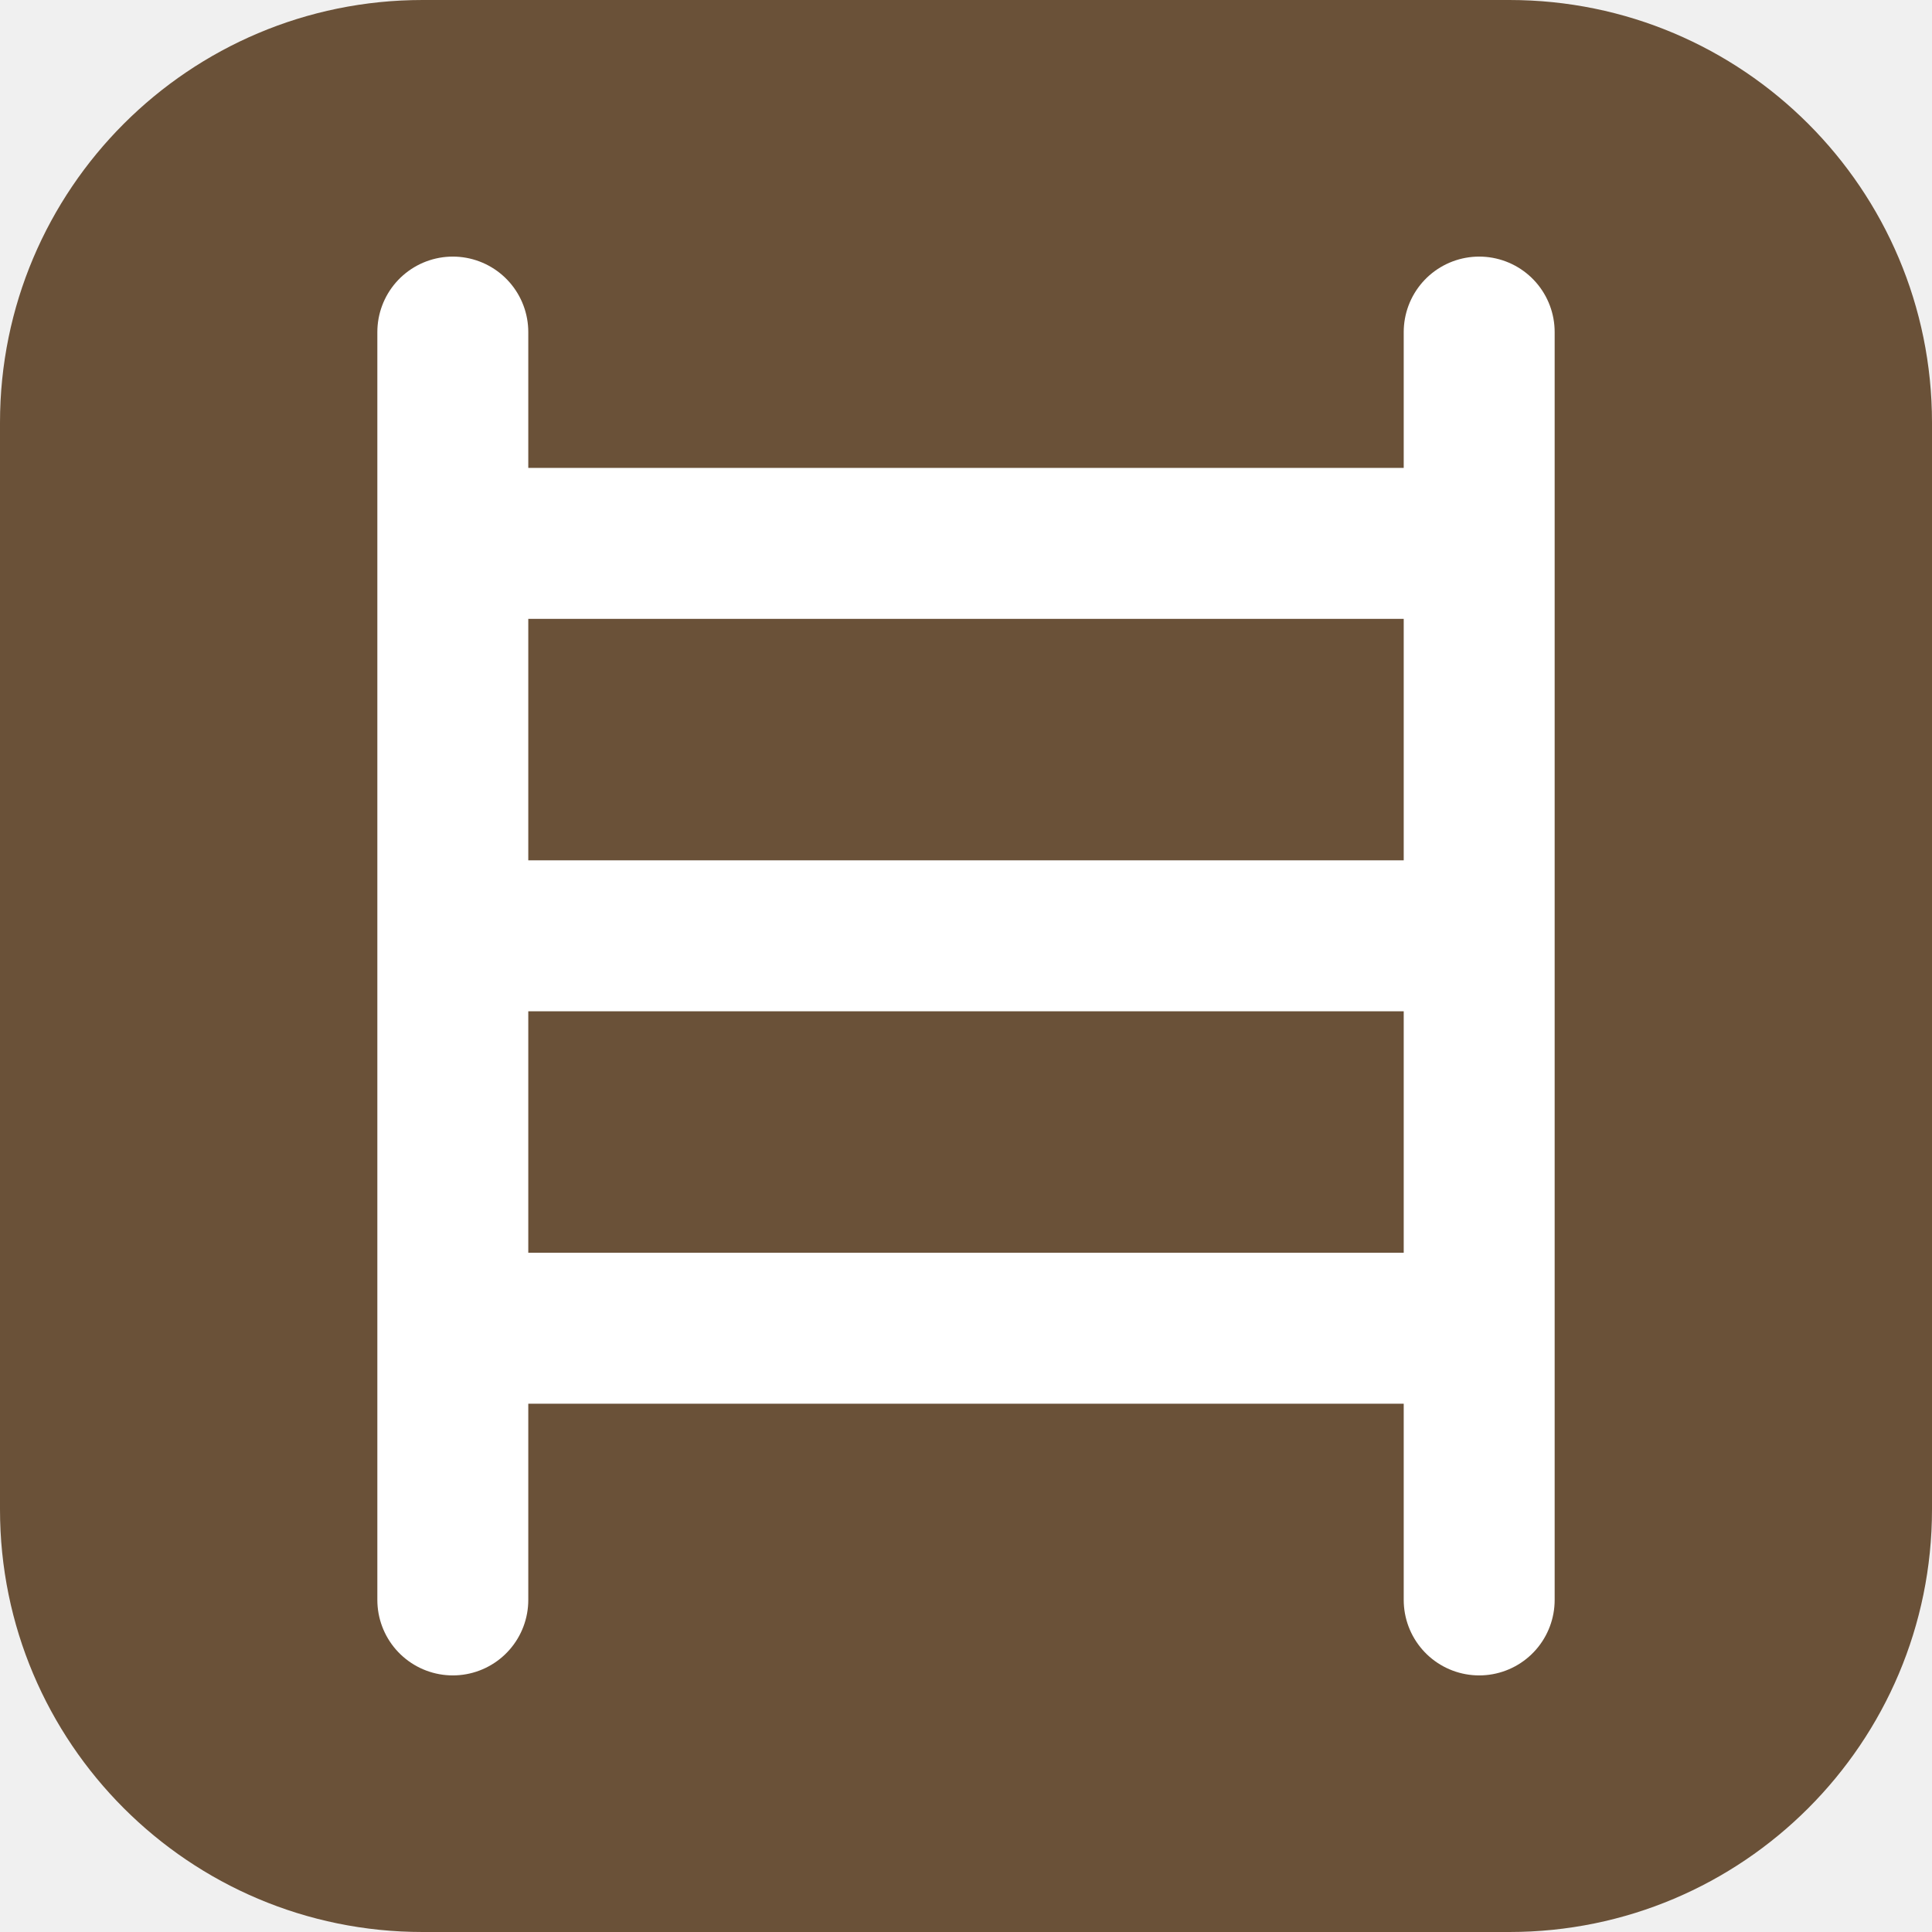
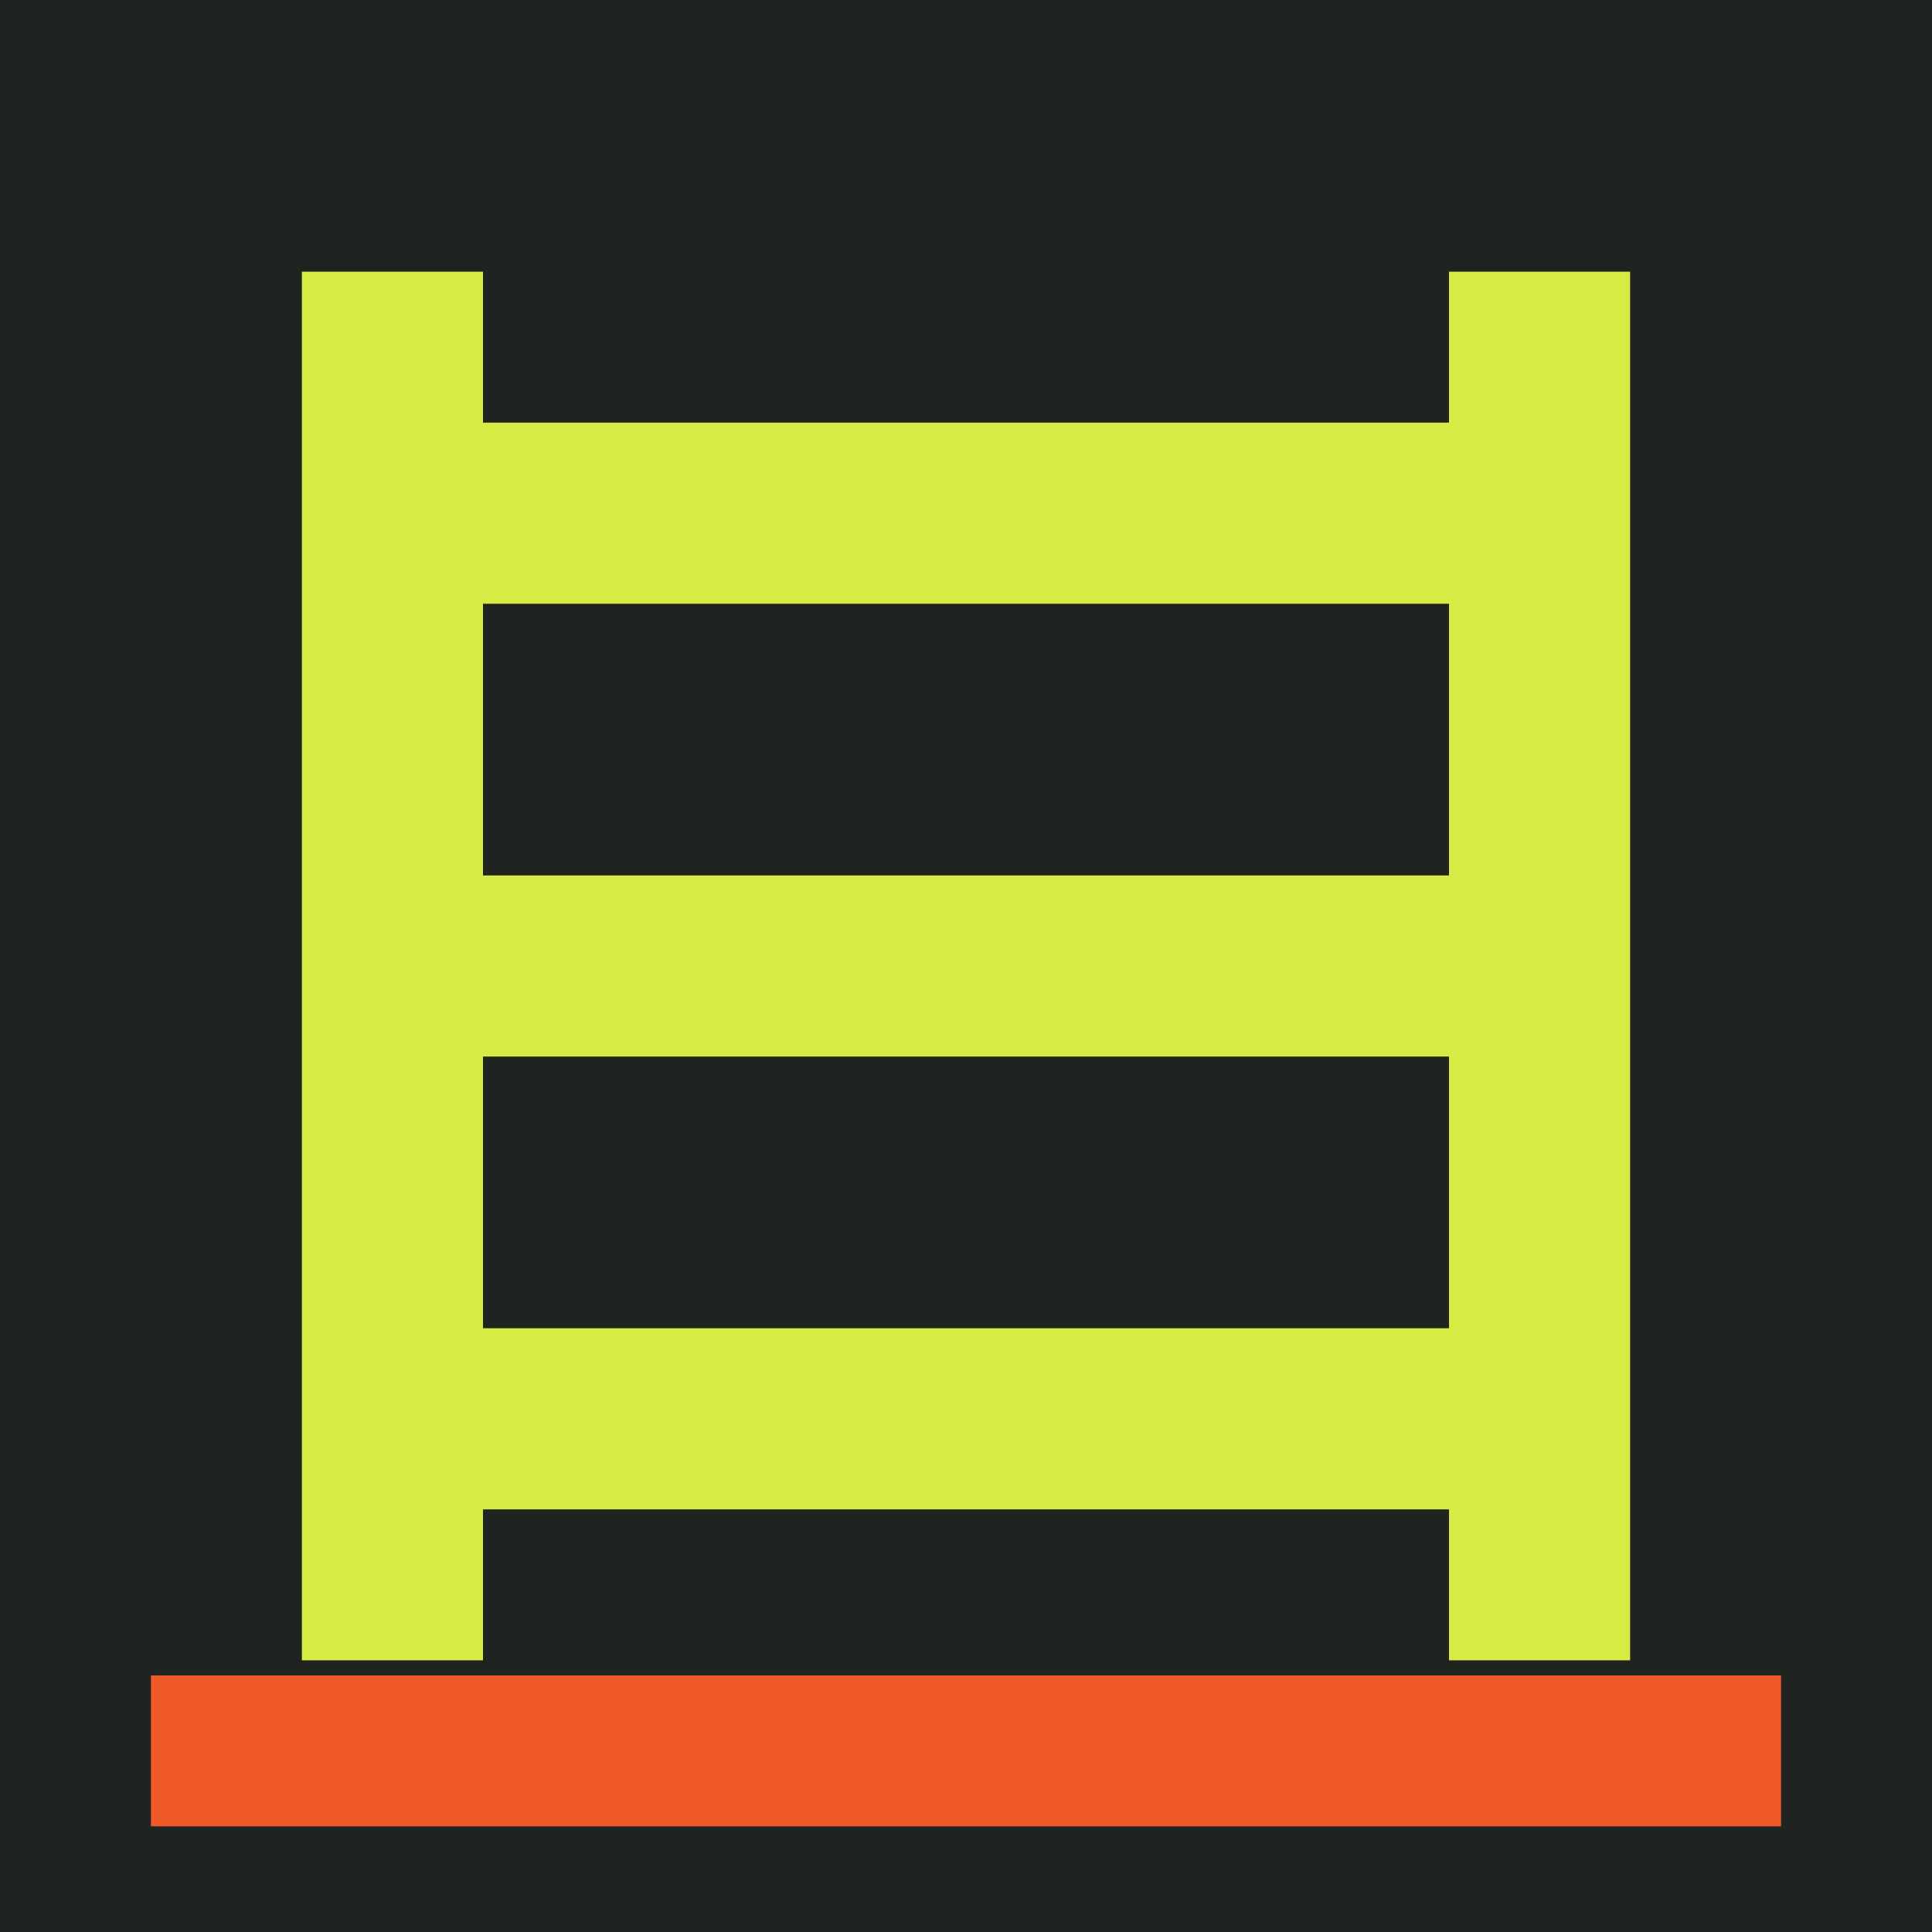
<svg xmlns="http://www.w3.org/2000/svg" viewBox="0 0 64 64">
-   <rect width="64" height="64" rx="14" fill="#6a5138" />
-   <path d="M15 11v42M49 11v42M15 18h34M15 31h34M15 44h34" stroke="#fff" stroke-width="5" stroke-linecap="round" />
+   <rect width="64" height="64" fill="#202421" />
+   <path d="M13 9v46M51 9v46M13 17h38M13 32h38M13 47h38" fill="none" stroke="#d7eb45" stroke-width="6" />
+   <path d="M5 58h54" stroke="#f05a28" stroke-width="5" />
</svg>
